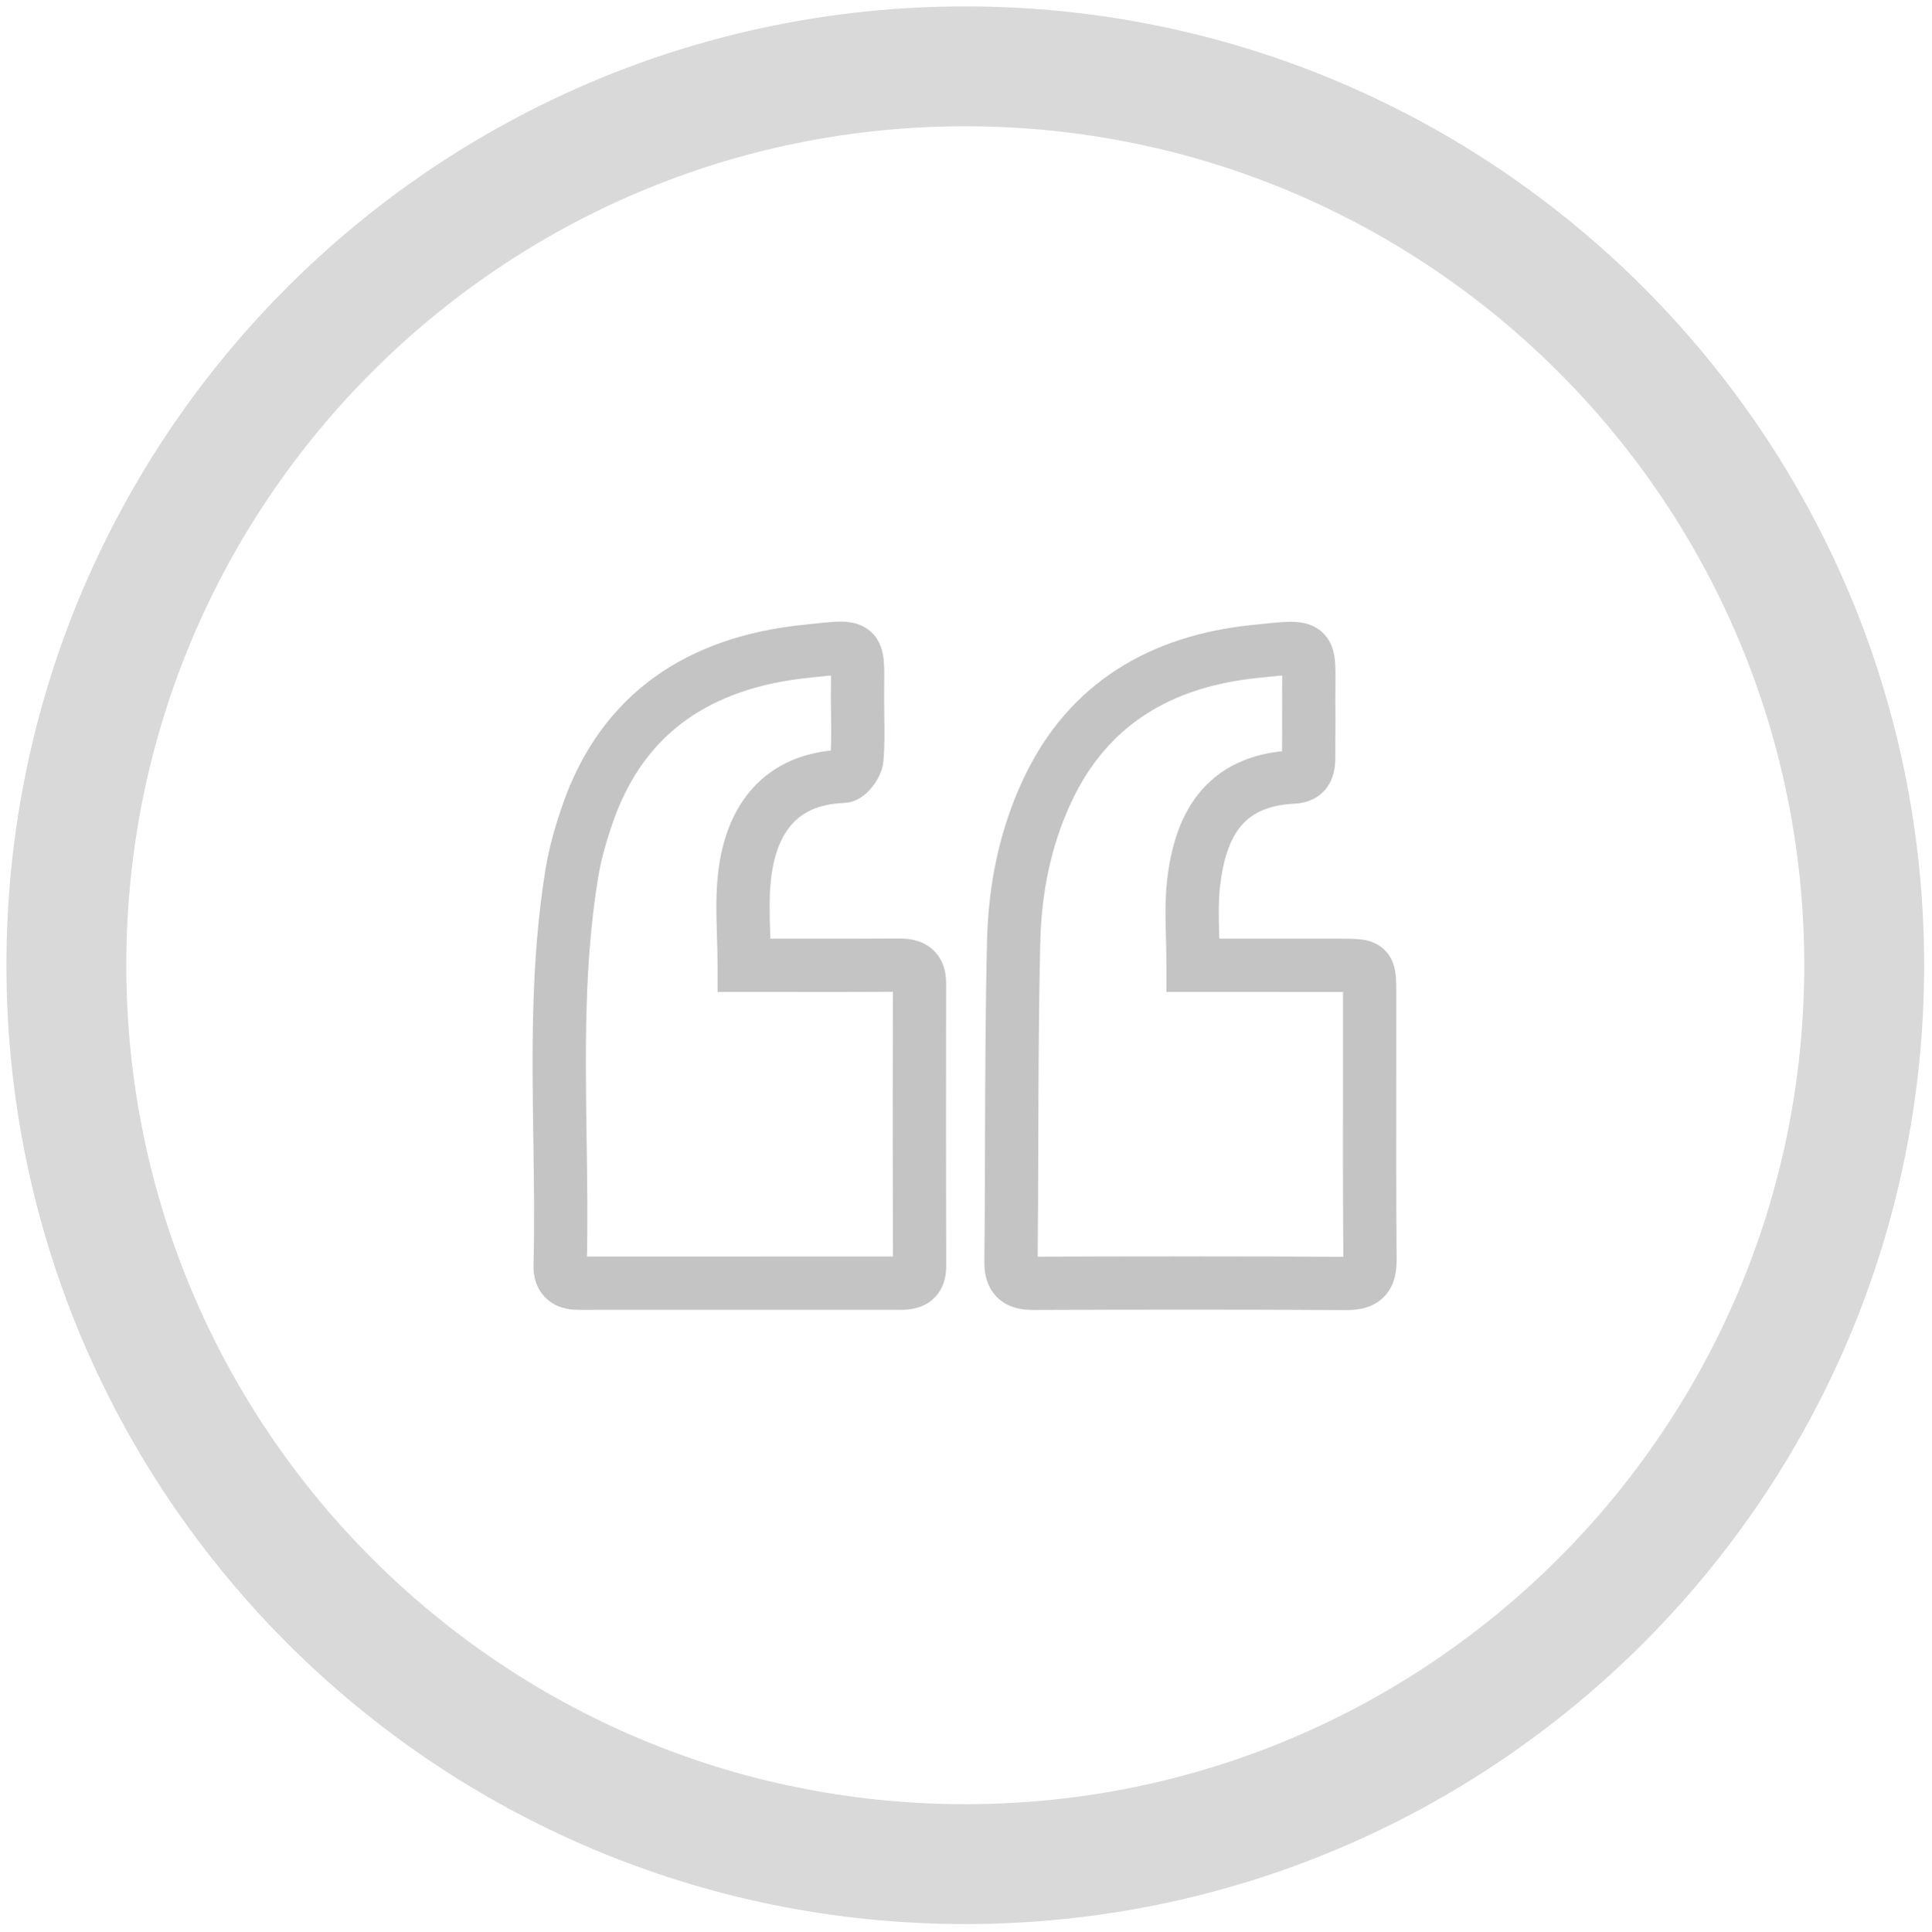
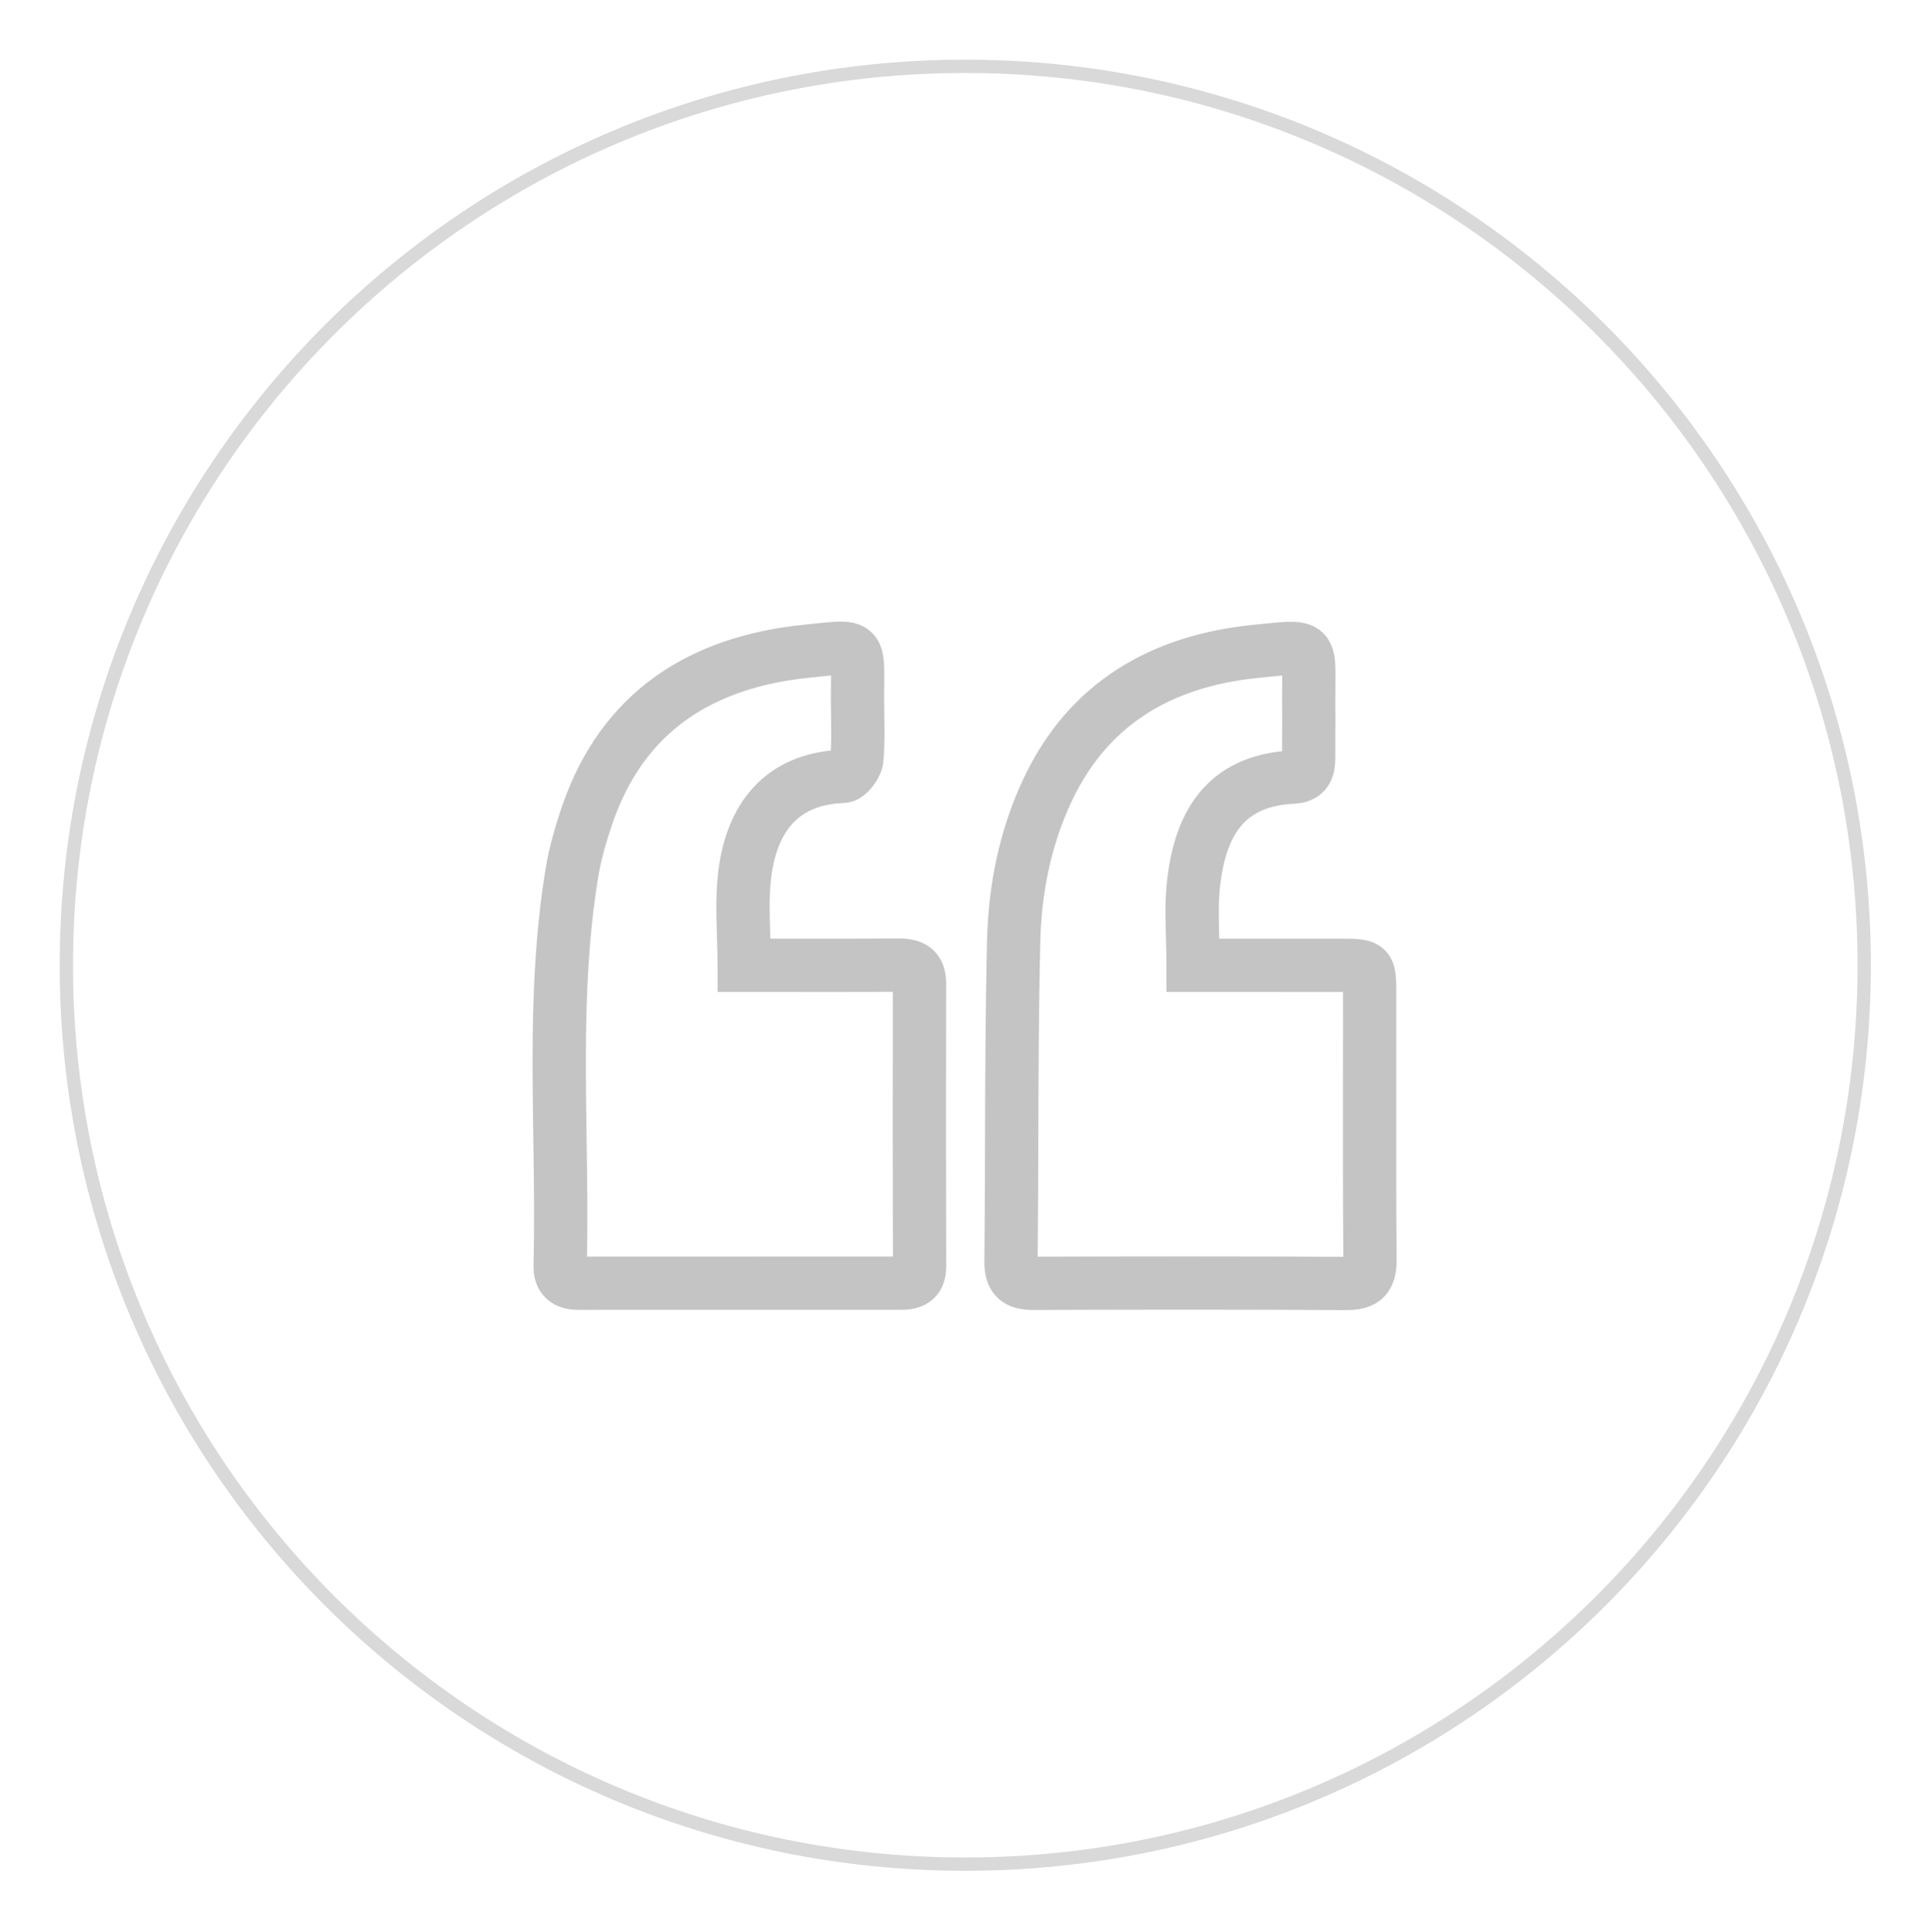
<svg xmlns="http://www.w3.org/2000/svg" width="145" height="145" viewBox="0 0 145 145" fill="none">
-   <path opacity="0.15" fill-rule="evenodd" clip-rule="evenodd" d="M72.466 4.98C109.741 4.98 139.968 35.197 139.968 72.472C139.968 109.746 109.741 139.963 72.466 139.963C35.195 139.963 4.982 109.746 4.982 72.472C4.982 35.197 35.195 4.98 72.466 4.98Z" stroke="black" stroke-width="9" />
+   <path opacity="0.15" fill-rule="evenodd" clip-rule="evenodd" d="M72.466 4.98C109.741 4.98 139.968 35.197 139.968 72.472C139.968 109.746 109.741 139.963 72.466 139.963C35.195 139.963 4.982 109.746 4.982 72.472C4.982 35.197 35.195 4.98 72.466 4.98Z" stroke="black" strokeWidth="9" />
  <path d="M55.875 72.477H53.875V74.477H55.875V72.477ZM57.527 72.477V74.477H57.528L57.527 72.477ZM55.829 70.223L53.83 70.284L55.829 70.223ZM55.918 65.63L53.934 65.383L53.933 65.385L55.918 65.63ZM63.297 58.289L63.229 56.291L63.222 56.291L63.297 58.289ZM64.335 56.99L66.326 57.176L66.327 57.164L64.335 56.99ZM64.394 53.715L62.395 53.748V53.748L64.394 53.715ZM64.053 48.922L62.682 50.379L62.682 50.379L64.053 48.922ZM60.489 48.904L60.695 50.893L60.696 50.893L60.489 48.904ZM44.143 61.037L42.255 60.376L42.254 60.38L44.143 61.037ZM42.927 65.605L44.901 65.926L44.901 65.925L42.927 65.605ZM42.043 85.57L44.043 85.541L42.043 85.57ZM42.056 95.05L40.057 95L40.056 95.006L42.056 95.05ZM43.404 96.347V98.347H43.406L43.404 96.347ZM67.686 96.343L67.685 98.343H67.686V96.343ZM69.043 95.091H71.043L71.043 95.085L69.043 95.091ZM69.038 73.843L67.038 73.835L67.038 73.838L69.038 73.843ZM67.463 72.464L67.448 70.464L67.448 70.464L67.463 72.464ZM60.137 72.478L60.135 74.478H60.135L60.137 72.478ZM89.58 72.477H87.58V74.477H89.58V72.477ZM92.969 72.477L92.968 70.477H92.968L92.969 72.477ZM89.542 70.403L87.543 70.458V70.458L89.542 70.403ZM89.619 66.286L87.632 66.055L87.632 66.057L89.619 66.286ZM97.082 58.346L96.987 56.348L96.986 56.348L97.082 58.346ZM98.257 56.894L96.257 56.887V56.894H98.257ZM98.26 56.051L96.26 56.043V56.043L98.26 56.051ZM98.262 52.457L96.262 52.469L96.262 52.471L98.262 52.457ZM97.94 48.958L99.339 47.528V47.528L97.94 48.958ZM94.234 48.911L94.031 46.921L94.031 46.921L94.234 48.911ZM78.665 59.293L80.473 60.147L80.474 60.145L78.665 59.293ZM76.107 70.715L78.106 70.762L78.106 70.76L76.107 70.715ZM75.957 85.915L73.957 85.909L75.957 85.915ZM75.909 94.727L73.909 94.707L73.909 94.71L75.909 94.727ZM77.567 96.355L77.56 94.355L77.56 94.355L77.567 96.355ZM101.071 96.365L101.06 98.365H101.06L101.071 96.365ZM102.862 94.564L104.862 94.557L104.862 94.547L102.862 94.564ZM102.834 80.809L104.834 80.811L102.834 80.809ZM102.837 74.527L104.837 74.525L104.837 74.523L102.837 74.527ZM100.707 72.479L100.71 70.479H100.71L100.707 72.479ZM55.875 74.477H57.527V70.477H55.875V74.477ZM53.83 70.284C53.853 71.026 53.875 71.747 53.875 72.477H57.875C57.875 71.676 57.851 70.895 57.828 70.161L53.83 70.284ZM53.933 65.385C53.727 67.057 53.783 68.734 53.83 70.284L57.828 70.161C57.779 68.554 57.741 67.189 57.903 65.874L53.933 65.385ZM63.222 56.291C60.414 56.397 58.164 57.38 56.559 59.128C54.996 60.831 54.221 63.066 53.934 65.383L57.903 65.876C58.127 64.072 58.686 62.726 59.505 61.833C60.284 60.986 61.468 60.36 63.373 60.288L63.222 56.291ZM62.343 56.804C62.355 56.687 62.377 56.607 62.388 56.573C62.394 56.554 62.4 56.54 62.403 56.532C62.406 56.525 62.408 56.52 62.408 56.52C62.408 56.52 62.407 56.522 62.405 56.526C62.403 56.53 62.399 56.536 62.395 56.542C62.386 56.556 62.377 56.57 62.367 56.583C62.34 56.618 62.344 56.602 62.403 56.557C62.434 56.534 62.507 56.482 62.622 56.429C62.732 56.379 62.943 56.3 63.229 56.291L63.366 60.288C64.081 60.264 64.598 59.913 64.828 59.739C65.109 59.524 65.341 59.273 65.52 59.045C65.82 58.66 66.252 57.972 66.326 57.176L62.343 56.804ZM62.395 53.748C62.413 54.861 62.427 55.851 62.343 56.815L66.327 57.164C66.433 55.958 66.412 54.76 66.394 53.683L62.395 53.748ZM62.38 52.408C62.38 52.863 62.387 53.315 62.395 53.748L66.394 53.683C66.387 53.244 66.38 52.825 66.38 52.408H62.38ZM62.682 50.379C62.45 50.16 62.376 49.936 62.361 49.885C62.353 49.854 62.371 49.908 62.382 50.134C62.393 50.35 62.394 50.629 62.39 51.023C62.387 51.401 62.38 51.875 62.38 52.408H66.38C66.38 51.48 66.408 50.559 66.377 49.939C66.352 49.411 66.286 48.277 65.424 47.466L62.682 50.379ZM60.696 50.893C61.855 50.772 62.51 50.69 62.981 50.675C63.203 50.667 63.251 50.682 63.211 50.674C63.147 50.661 62.916 50.599 62.682 50.379L65.424 47.466C64.552 46.646 63.413 46.659 62.853 46.677C62.19 46.698 61.279 46.81 60.281 46.915L60.696 50.893ZM46.03 61.698C47.233 58.265 49.105 55.789 51.506 54.067C53.923 52.332 56.991 51.278 60.695 50.893L60.282 46.914C56.066 47.353 52.287 48.583 49.173 50.817C46.043 53.063 43.703 56.243 42.255 60.376L46.03 61.698ZM44.901 65.925C45.126 64.537 45.535 63.123 46.032 61.694L42.254 60.38C41.717 61.925 41.229 63.581 40.953 65.286L44.901 65.925ZM44.043 85.541C43.946 78.845 43.856 72.354 44.901 65.926L40.953 65.284C39.842 72.118 39.947 78.961 40.043 85.6L44.043 85.541ZM44.055 95.1C44.136 91.897 44.089 88.696 44.043 85.541L40.043 85.6C40.09 88.767 40.135 91.889 40.057 95L44.055 95.1ZM43.404 94.347C43.2 94.347 43.455 94.295 43.754 94.577C44.085 94.889 44.053 95.209 44.056 95.094L40.056 95.006C40.039 95.781 40.227 96.749 41.01 97.487C41.76 98.195 42.699 98.347 43.404 98.347V94.347ZM67.686 94.343C59.593 94.342 51.5 94.342 43.403 94.347L43.406 98.347C51.501 98.342 59.592 98.342 67.685 98.343L67.686 94.343ZM67.043 95.091C67.043 95.168 67.032 95.119 67.075 95.002C67.125 94.865 67.228 94.691 67.403 94.544C67.567 94.406 67.716 94.358 67.769 94.344C67.814 94.332 67.799 94.343 67.686 94.343V98.343C68.272 98.343 69.201 98.259 69.978 97.605C70.834 96.884 71.043 95.885 71.043 95.091H67.043ZM67.038 73.838C67.019 80.925 67.023 88.011 67.043 95.096L71.043 95.085C71.023 88.006 71.019 80.927 71.038 73.849L67.038 73.838ZM67.478 74.464C67.651 74.462 67.716 74.475 67.715 74.475C67.707 74.473 67.573 74.444 67.409 74.317C67.228 74.177 67.117 74.002 67.064 73.862C67.022 73.749 67.039 73.716 67.038 73.835L71.038 73.852C71.042 72.981 70.815 71.892 69.852 71.15C69.02 70.508 68.031 70.459 67.448 70.464L67.478 74.464ZM60.135 74.478C62.578 74.48 65.032 74.482 67.478 74.464L67.448 70.464C65.021 70.482 62.584 70.48 60.139 70.478L60.135 74.478ZM57.528 74.477C58.396 74.477 59.265 74.478 60.135 74.478L60.139 70.478C59.268 70.478 58.397 70.477 57.527 70.477L57.528 74.477ZM89.58 74.477C90.72 74.477 91.849 74.477 92.97 74.477L92.968 70.477C91.847 70.477 90.719 70.477 89.58 70.477V74.477ZM87.543 70.458C87.562 71.134 87.58 71.796 87.58 72.477H91.58C91.58 71.733 91.56 71.016 91.542 70.348L87.543 70.458ZM87.632 66.057C87.46 67.556 87.504 69.053 87.543 70.458L91.542 70.348C91.501 68.889 91.472 67.681 91.606 66.515L87.632 66.057ZM96.986 56.348C93.836 56.5 91.516 57.673 89.966 59.628C88.488 61.494 87.888 63.849 87.632 66.055L91.606 66.517C91.827 64.613 92.298 63.126 93.101 62.113C93.832 61.191 95.006 60.448 97.178 60.344L96.986 56.348ZM96.257 56.894C96.257 56.959 96.255 57.006 96.253 57.04C96.251 57.074 96.248 57.087 96.249 57.083C96.249 57.081 96.269 56.965 96.368 56.811C96.481 56.637 96.641 56.497 96.812 56.413C96.962 56.34 97.047 56.346 96.987 56.348L97.176 60.344C98.115 60.299 99.111 59.939 99.73 58.98C100.235 58.197 100.257 57.328 100.257 56.894H96.257ZM96.26 56.043C96.259 56.324 96.258 56.605 96.257 56.887L100.257 56.902C100.258 56.621 100.259 56.341 100.26 56.06L96.26 56.043ZM96.262 52.471C96.27 53.657 96.266 54.843 96.26 56.043L100.26 56.06C100.265 54.864 100.271 53.656 100.262 52.444L96.262 52.471ZM96.542 50.387C96.319 50.169 96.252 49.952 96.24 49.909C96.234 49.886 96.252 49.947 96.262 50.178C96.272 50.4 96.272 50.682 96.268 51.08C96.265 51.463 96.259 51.933 96.262 52.469L100.262 52.445C100.257 51.552 100.284 50.602 100.258 50.004C100.236 49.48 100.18 48.351 99.339 47.528L96.542 50.387ZM94.437 50.901C95.642 50.778 96.334 50.697 96.818 50.687C97.047 50.682 97.099 50.698 97.061 50.69C96.998 50.676 96.769 50.61 96.542 50.387L99.339 47.528C98.473 46.681 97.319 46.675 96.731 46.688C96.037 46.703 95.095 46.813 94.031 46.921L94.437 50.901ZM80.474 60.145C83.162 54.442 87.928 51.565 94.437 50.901L94.031 46.921C86.393 47.701 80.247 51.242 76.856 58.441L80.474 60.145ZM78.106 70.76C78.189 67.063 78.906 63.465 80.473 60.147L76.856 58.439C75.01 62.349 74.2 66.517 74.107 70.671L78.106 70.76ZM77.957 85.921C77.972 80.851 77.988 75.805 78.106 70.762L74.108 70.668C73.988 75.758 73.972 80.845 73.957 85.909L77.957 85.921ZM77.909 94.746C77.939 91.801 77.948 88.857 77.957 85.921L73.957 85.909C73.948 88.847 73.939 91.778 73.909 94.707L77.909 94.746ZM77.56 94.355C77.362 94.355 77.305 94.336 77.331 94.343C77.374 94.355 77.526 94.409 77.683 94.565C77.841 94.722 77.9 94.879 77.916 94.934C77.926 94.971 77.908 94.927 77.909 94.743L73.909 94.71C73.903 95.462 74.018 96.562 74.864 97.403C75.704 98.237 76.804 98.357 77.575 98.355L77.56 94.355ZM101.083 94.365C93.239 94.319 85.4 94.326 77.56 94.355L77.575 98.355C85.408 98.326 93.233 98.319 101.06 98.365L101.083 94.365ZM100.862 94.57C100.863 94.686 100.858 94.771 100.853 94.831C100.847 94.891 100.841 94.915 100.842 94.911C100.843 94.906 100.854 94.865 100.886 94.802C100.92 94.737 100.971 94.658 101.046 94.58C101.12 94.502 101.2 94.444 101.271 94.403C101.339 94.365 101.388 94.35 101.401 94.346C101.413 94.343 101.396 94.349 101.34 94.355C101.284 94.361 101.2 94.365 101.083 94.365L101.06 98.365C101.883 98.369 103.068 98.255 103.939 97.342C104.787 96.454 104.865 95.293 104.862 94.557L100.862 94.57ZM100.834 80.807C100.83 85.39 100.825 89.984 100.862 94.58L104.862 94.547C104.825 89.973 104.83 85.397 104.834 80.811L100.834 80.807ZM100.837 74.529C100.839 76.621 100.837 78.713 100.834 80.807L104.834 80.811C104.837 78.718 104.839 76.622 104.837 74.525L100.837 74.529ZM100.704 74.479C100.969 74.479 101.175 74.48 101.349 74.484C101.434 74.486 101.504 74.489 101.562 74.493C101.621 74.496 101.662 74.5 101.69 74.503C101.718 74.506 101.724 74.508 101.715 74.506C101.706 74.504 101.674 74.497 101.625 74.48C101.575 74.462 101.504 74.432 101.423 74.384C101.341 74.335 101.254 74.272 101.169 74.191C101.085 74.11 101.016 74.023 100.96 73.937C100.906 73.852 100.871 73.776 100.849 73.719C100.827 73.663 100.816 73.622 100.813 73.606C100.809 73.589 100.81 73.589 100.812 73.61C100.815 73.631 100.819 73.666 100.822 73.719C100.825 73.772 100.828 73.837 100.831 73.916C100.833 73.996 100.834 74.086 100.835 74.19C100.836 74.294 100.837 74.406 100.837 74.531L104.837 74.523C104.836 74.061 104.836 73.541 104.78 73.104C104.724 72.667 104.572 71.913 103.939 71.305C103.321 70.712 102.575 70.579 102.153 70.53C101.717 70.479 101.193 70.479 100.71 70.479L100.704 74.479ZM92.97 74.477C95.579 74.476 98.143 74.475 100.704 74.479L100.71 70.479C98.145 70.475 95.577 70.476 92.968 70.477L92.97 74.477Z" fill="#C4C4C4" />
</svg>
